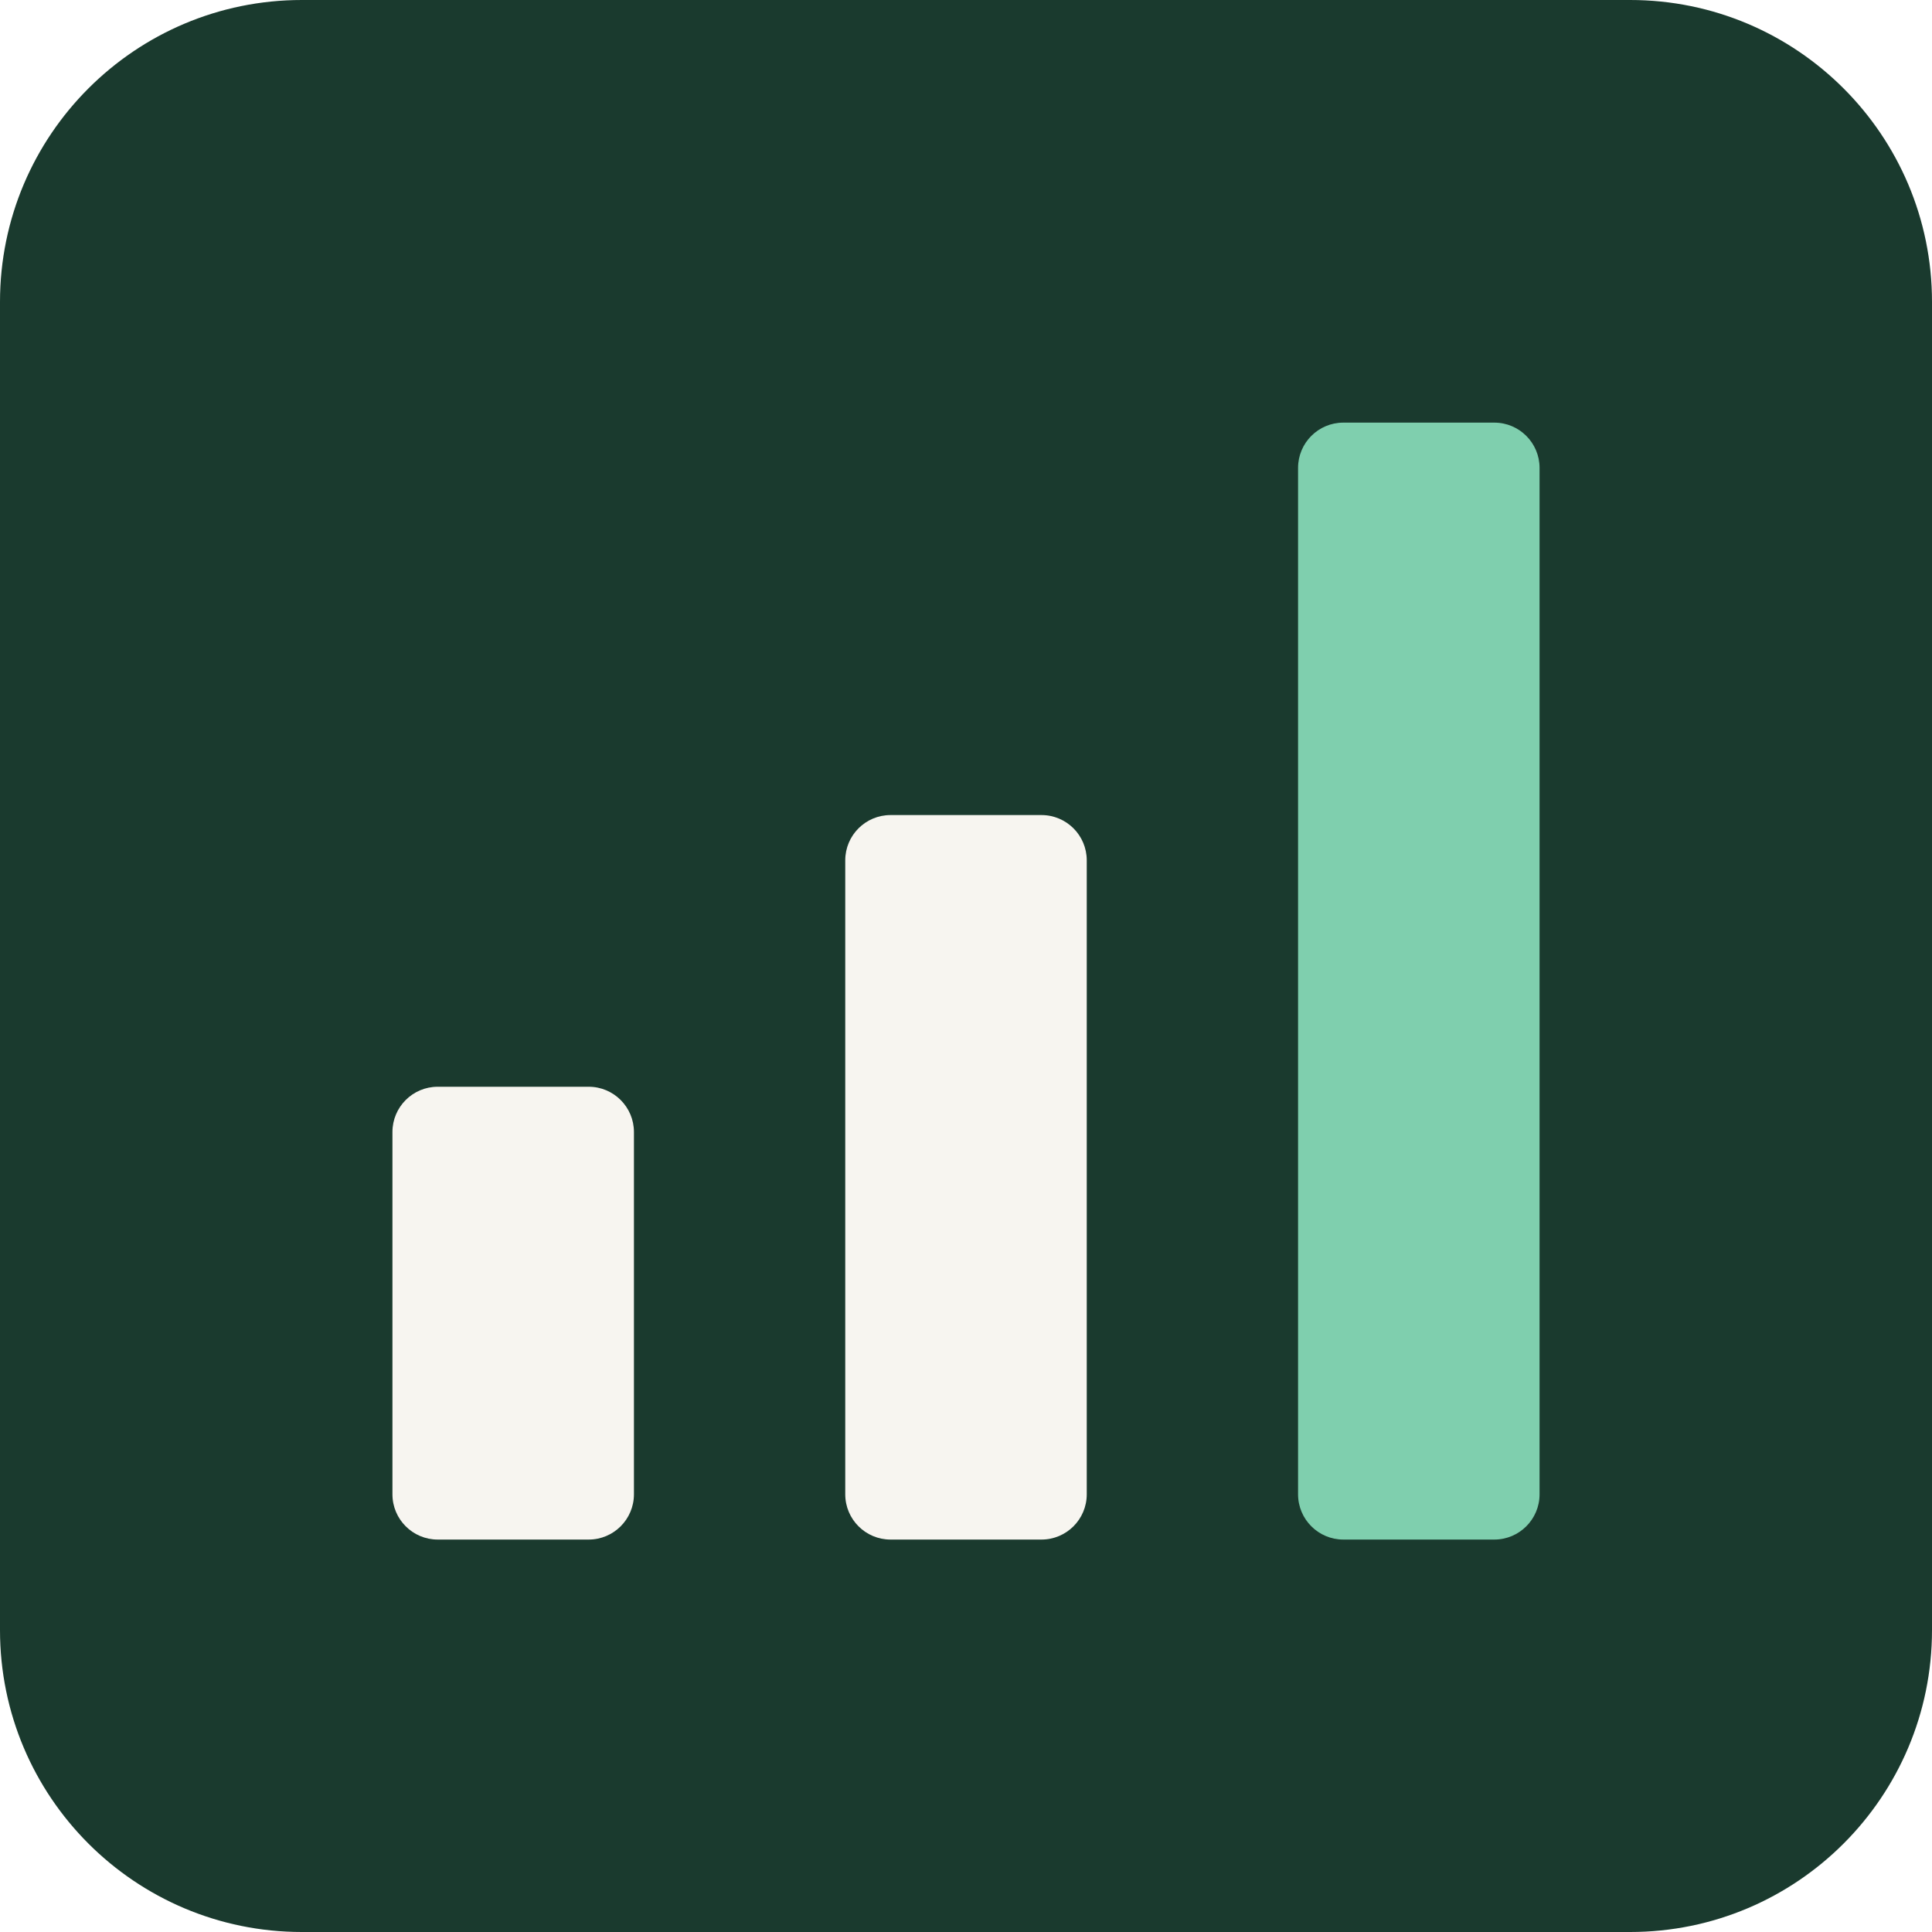
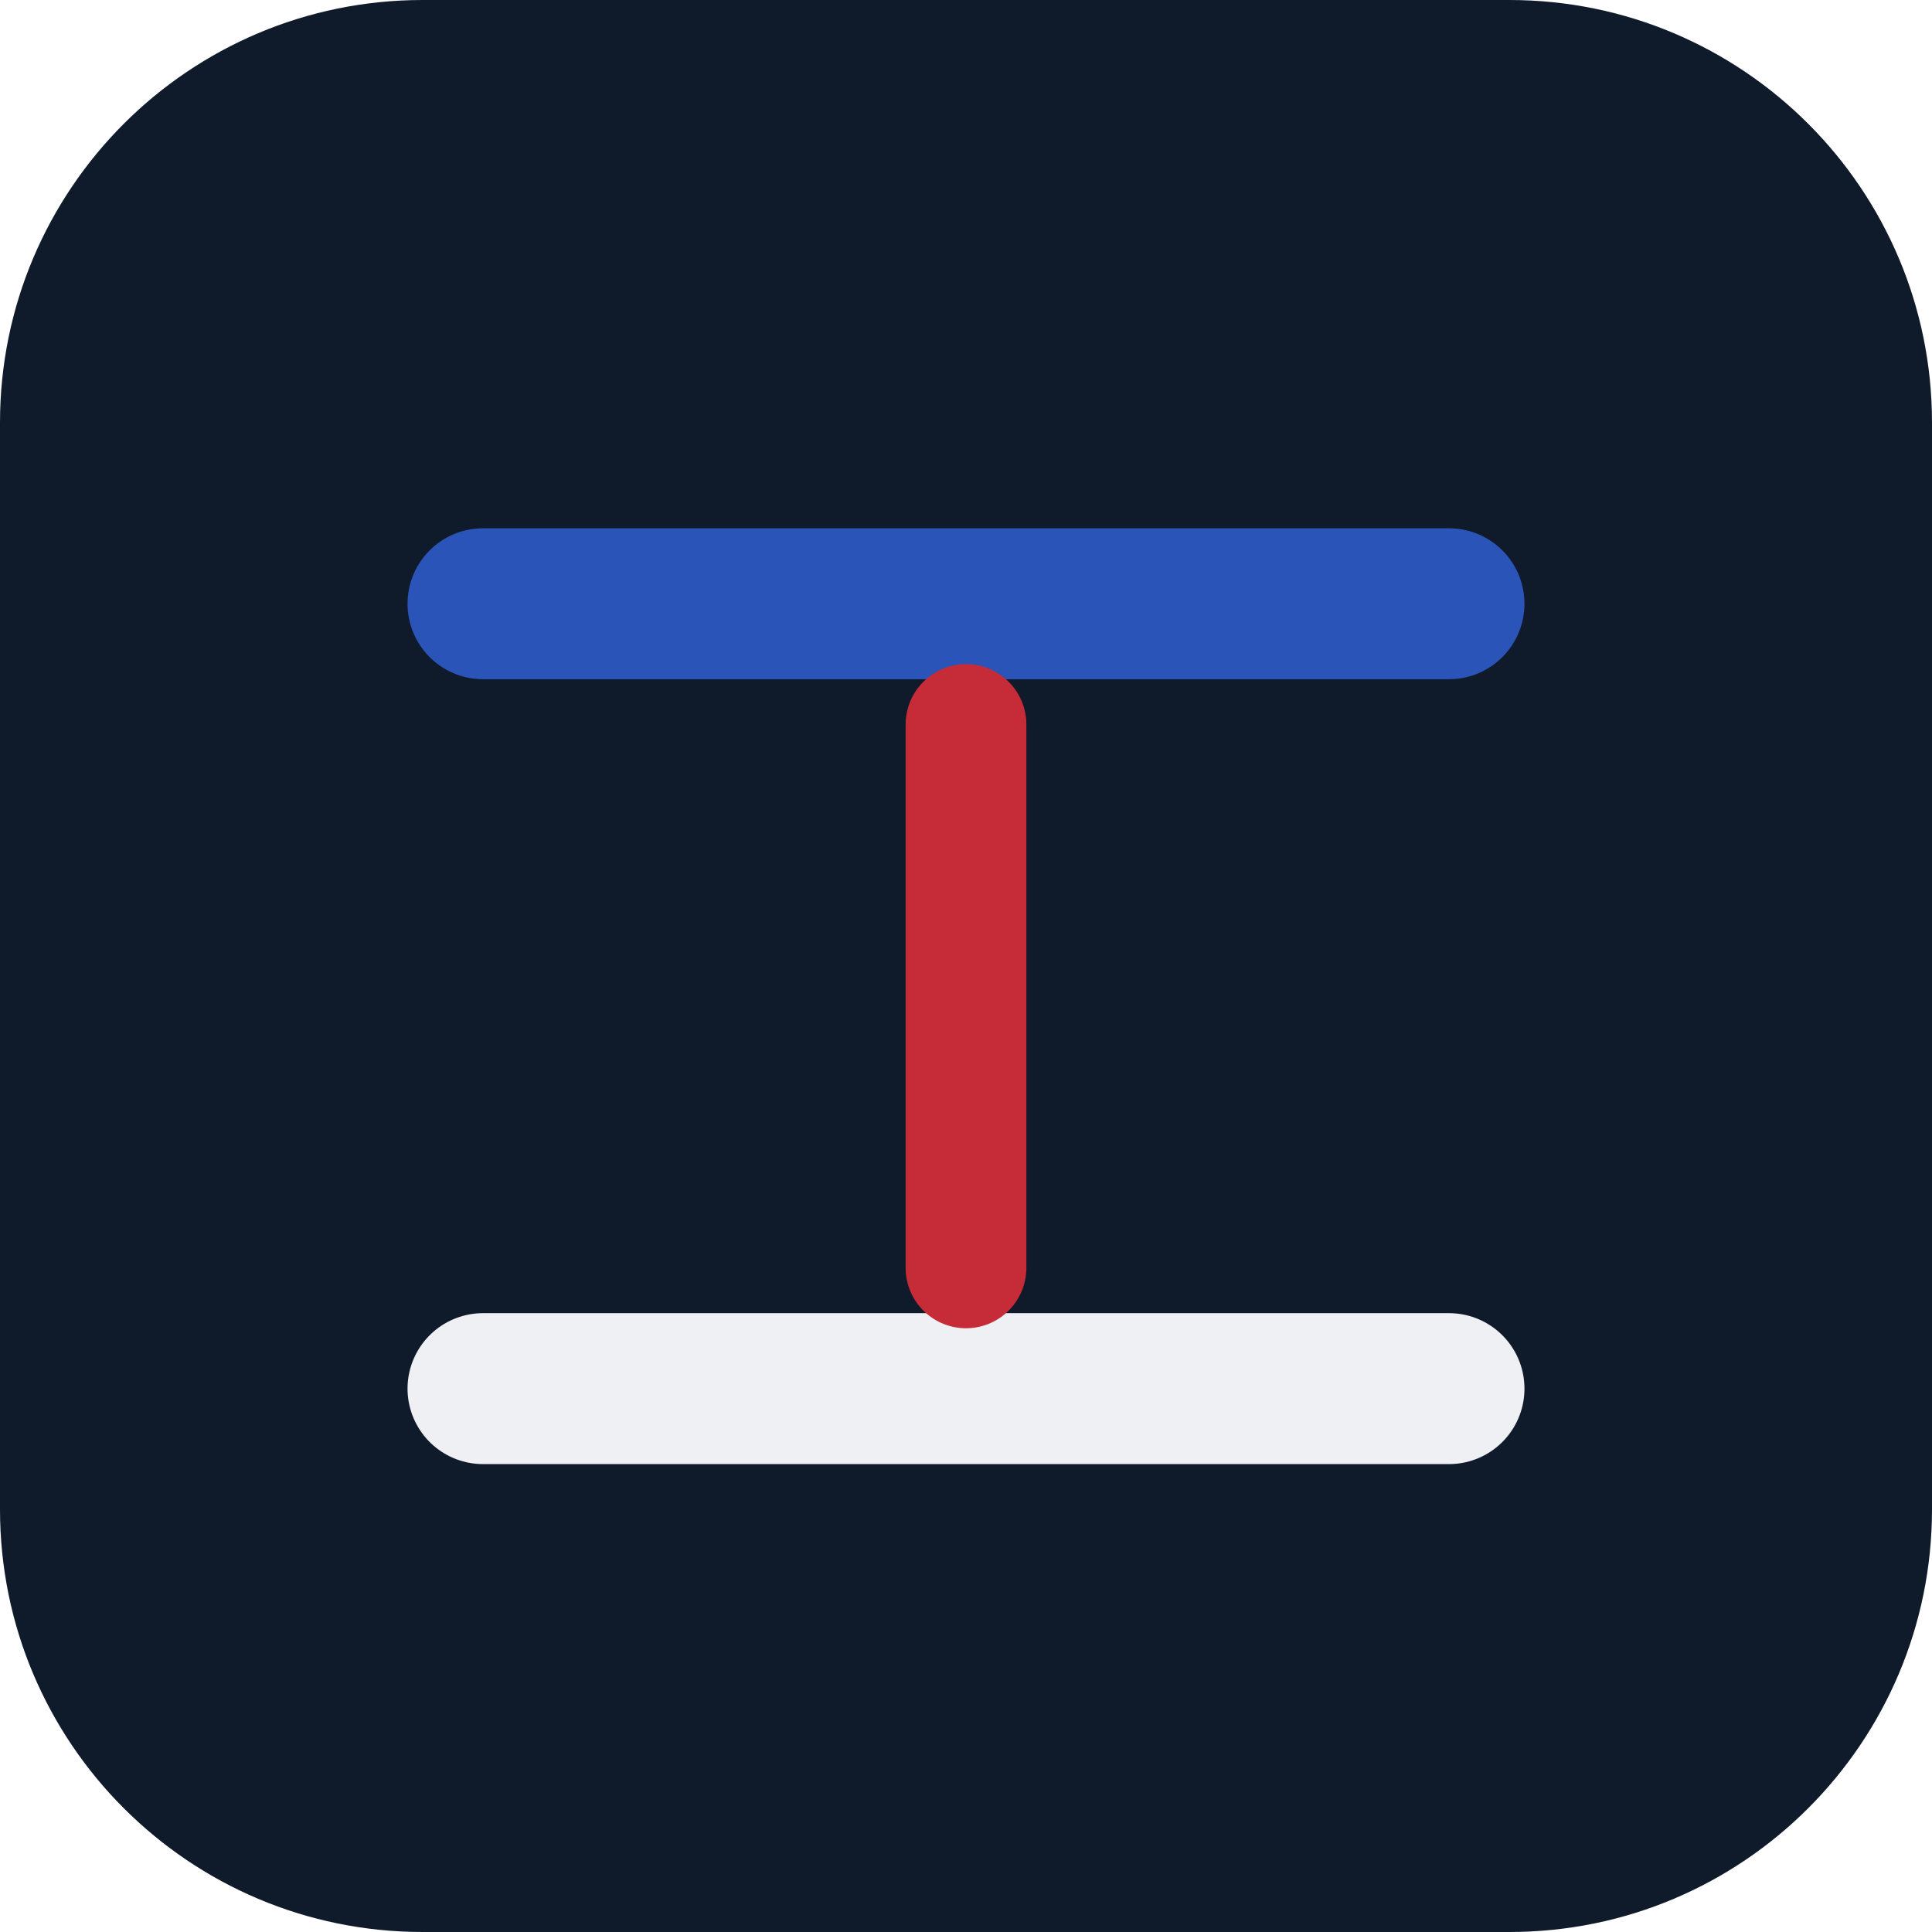
- <svg xmlns="http://www.w3.org/2000/svg" viewBox="0 0 64 64" role="img" aria-label="Khalid Onzar">
-   <rect width="64" height="64" rx="10" fill="#1A3A2E" />
-   <g fill="#F7F5F0">
-     <rect x="13" y="36" width="8" height="15" rx="1.5" />
-     <rect x="28" y="27" width="8" height="24" rx="1.5" />
-     <rect x="43" y="14" width="8" height="37" rx="1.5" fill="#7FCFAE" />
-   </g>
+ <svg xmlns="http://www.w3.org/2000/svg" viewBox="0 0 64 64">
+   <rect width="64" height="64" rx="14" fill="#0F1A2B" />
+   <line x1="16" y1="20" x2="48" y2="20" stroke="#2B54B8" stroke-width="5" stroke-linecap="round" />
+   <line x1="16" y1="46" x2="48" y2="46" stroke="#EEF0F4" stroke-width="5" stroke-linecap="round" />
+   <line x1="32" y1="24" x2="32" y2="42" stroke="#C62B38" stroke-width="4" stroke-linecap="round" />
</svg>
